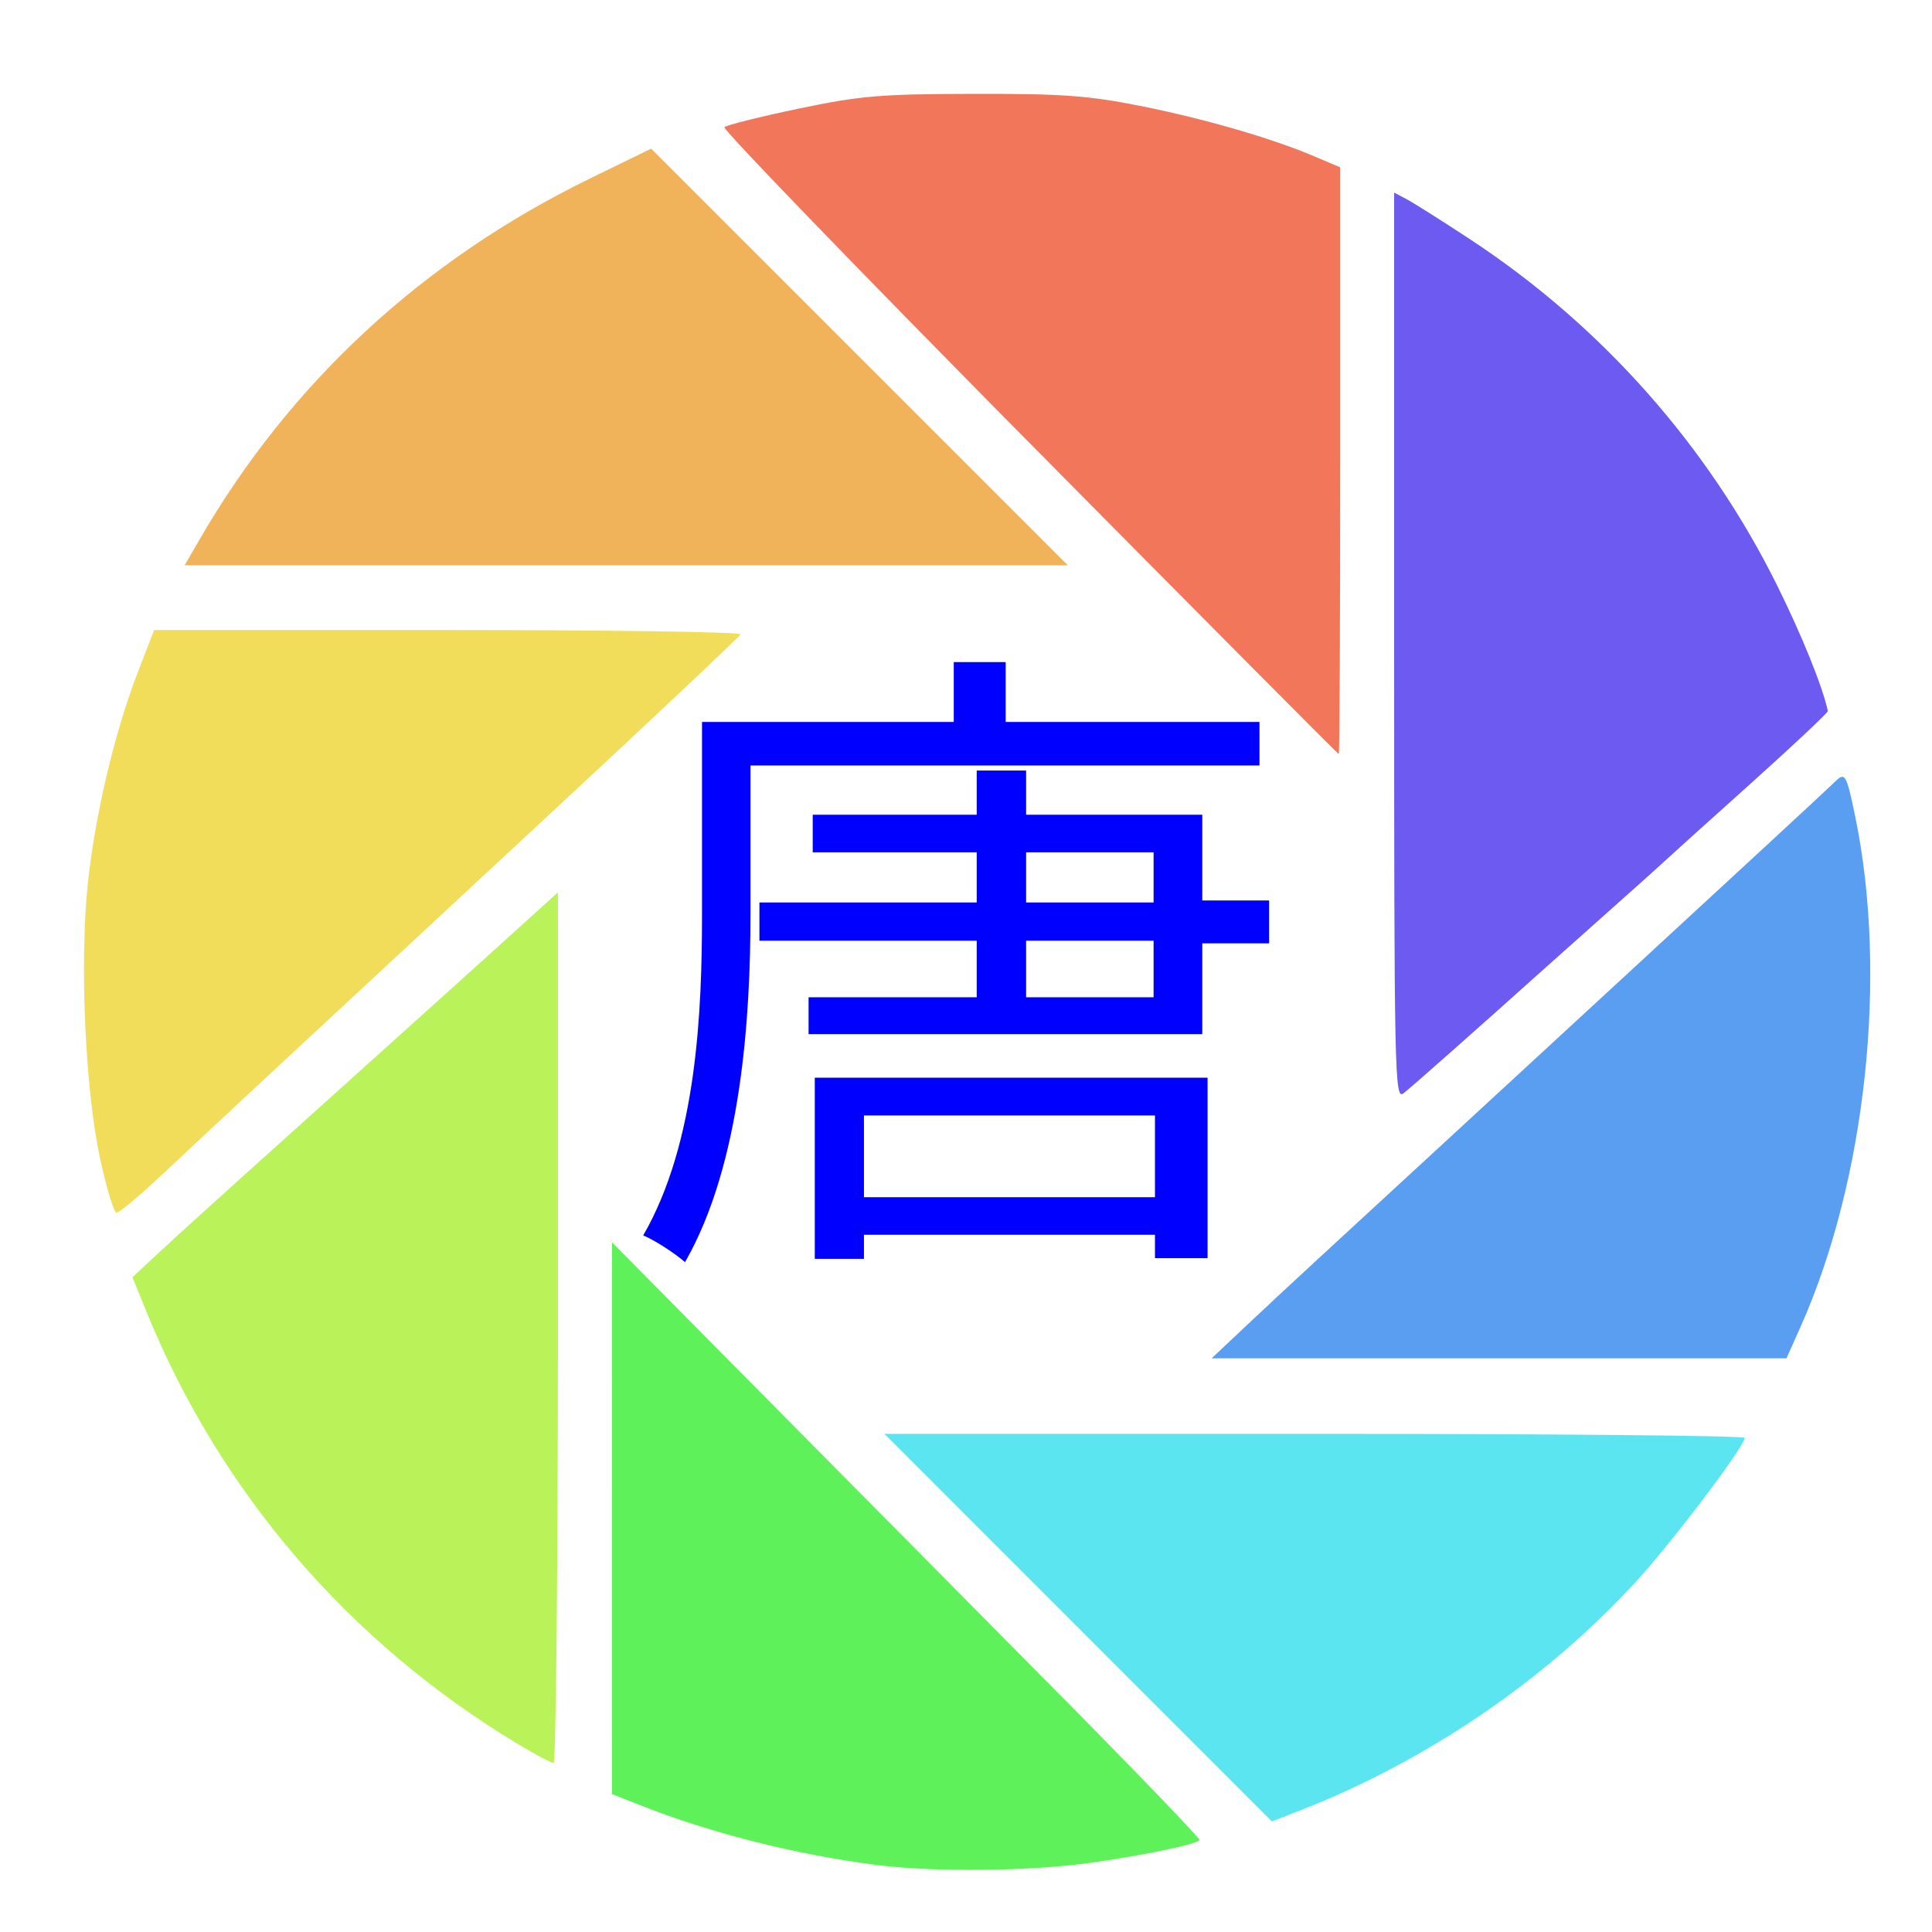
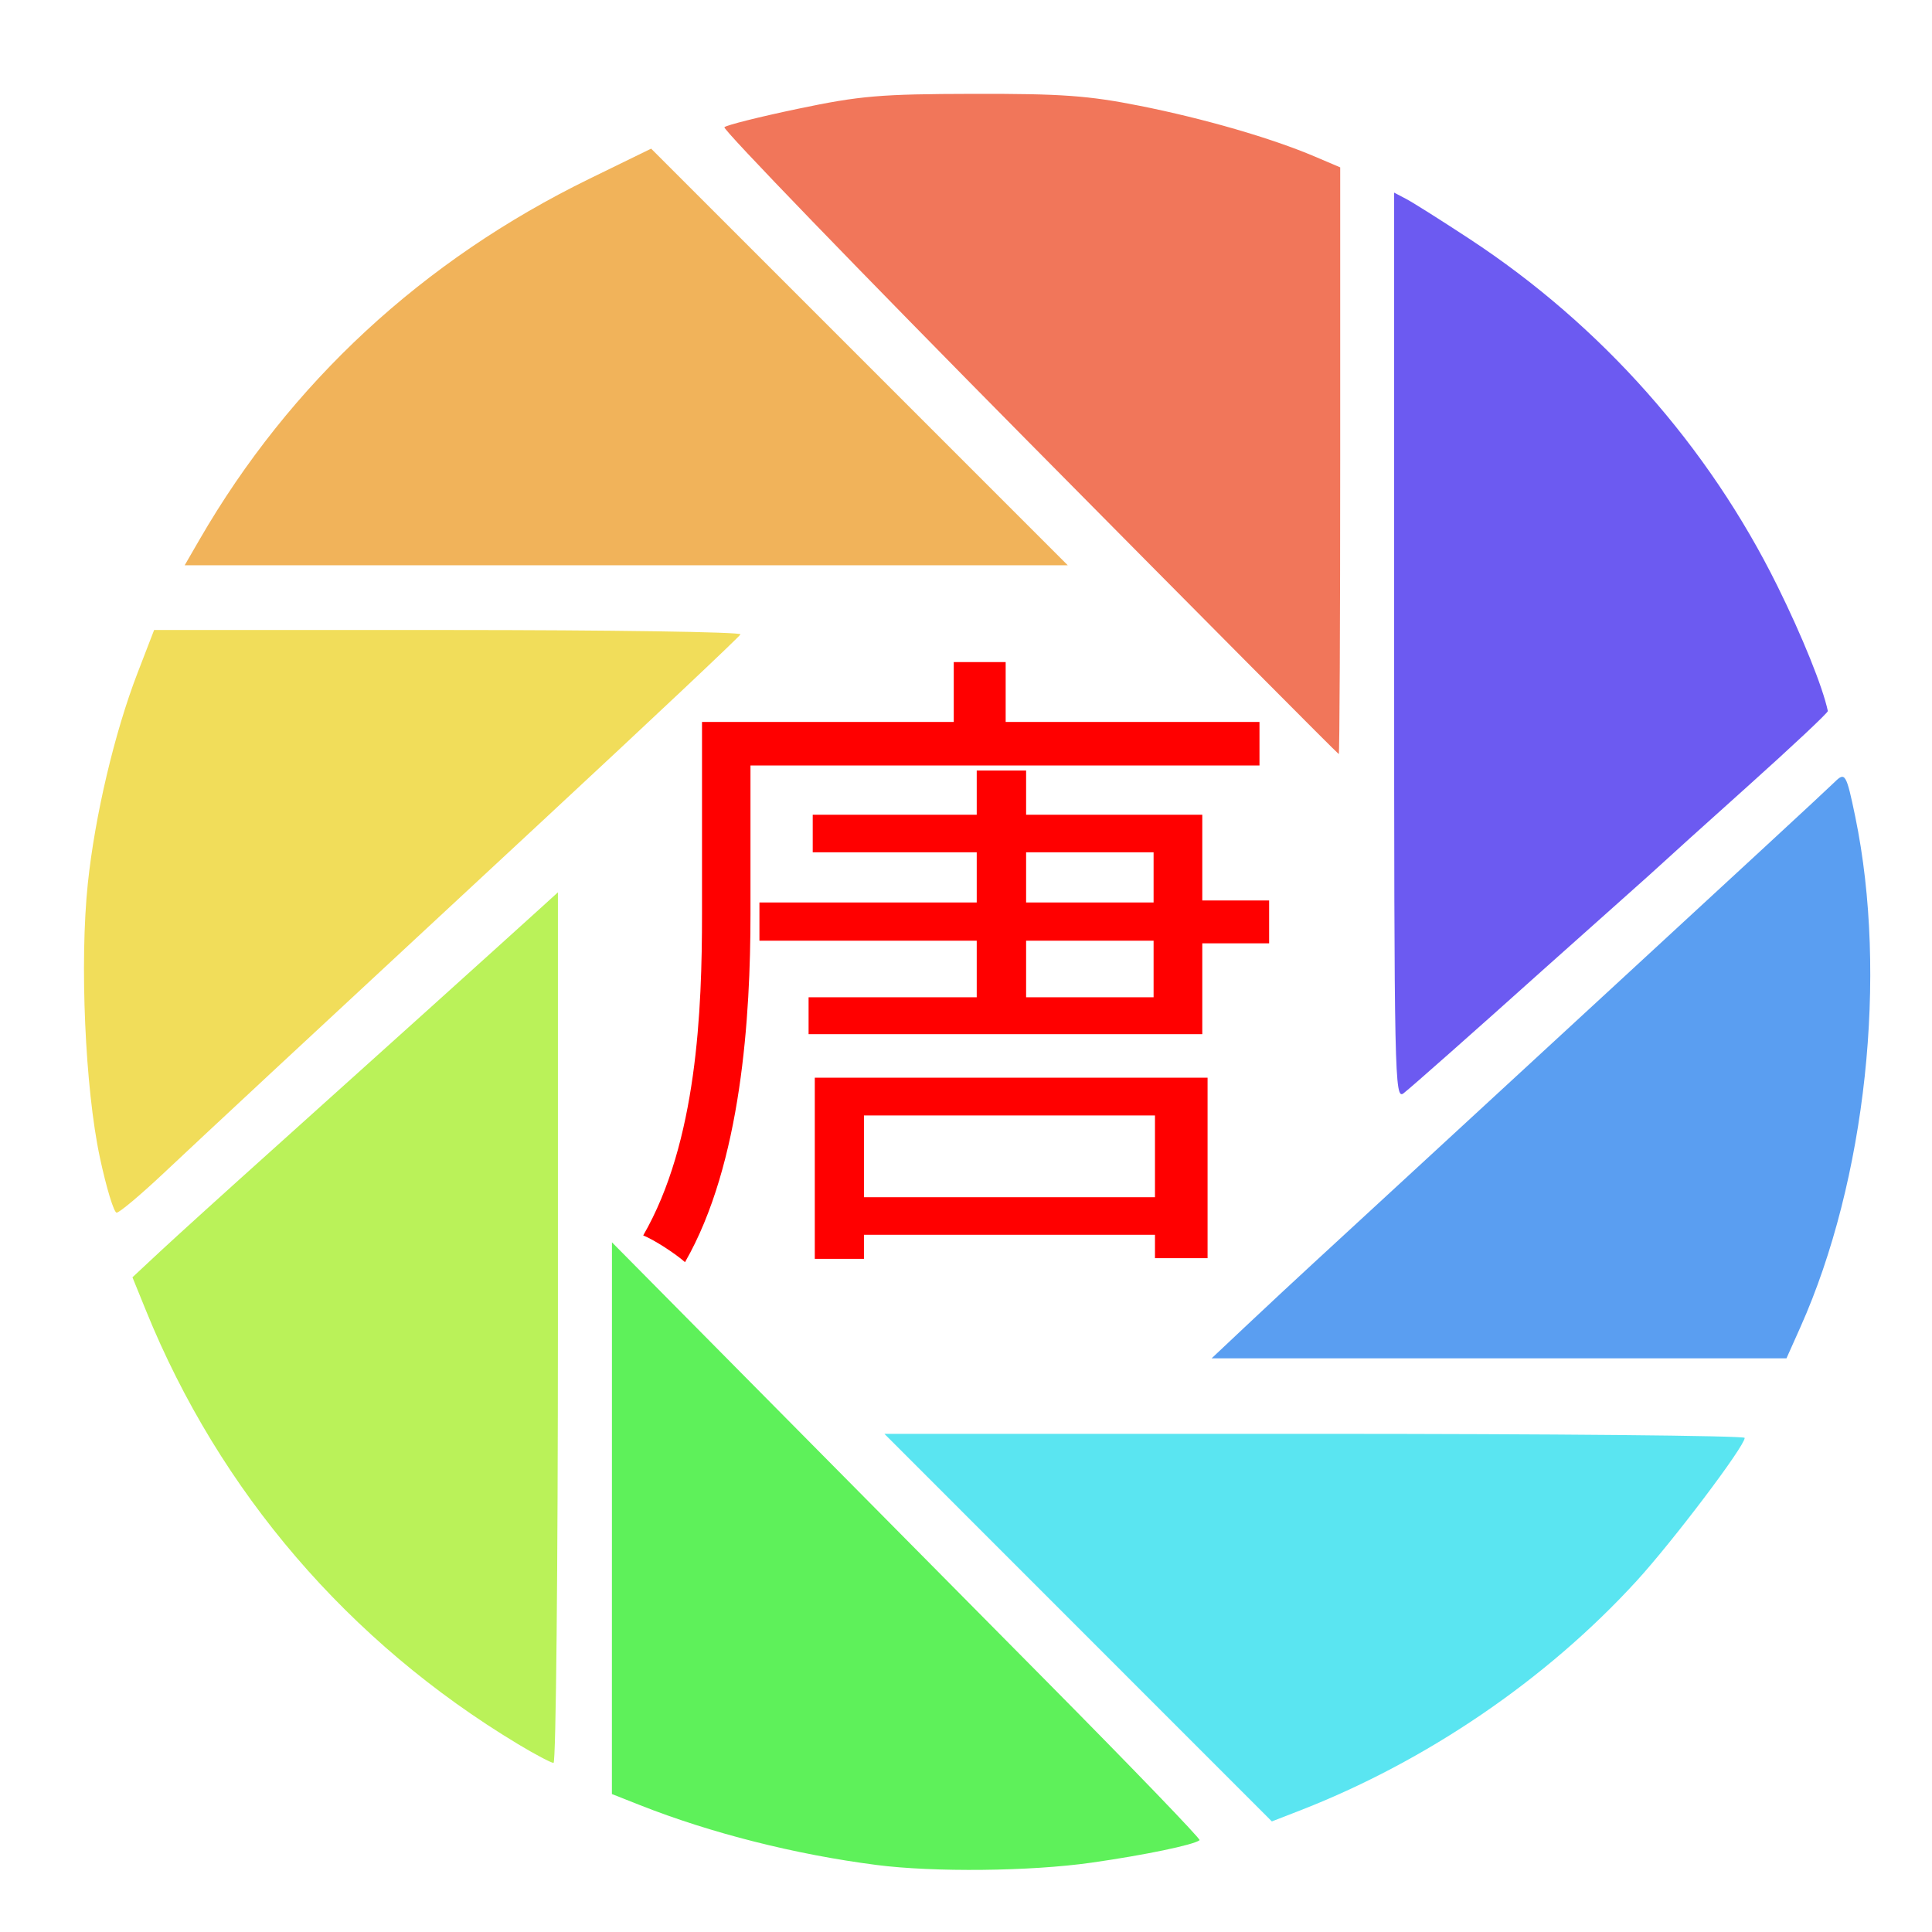
<svg xmlns="http://www.w3.org/2000/svg" width="134mm" height="134mm" viewBox="0 0 134 134" version="1.1" id="svg3844">
  <defs id="defs3838" />
  <g id="layer1" transform="translate(0,-163)">
    <path style="fill:#baf259;fill-opacity:1;stroke-width:0.374" d="m 35.913,283.96 c -11.73,-7.064 -20.681,-17.494 -25.78,-30.042 l -0.946,-2.327 1.939,-1.809 c 1.067,-0.995 4.633,-4.227 7.926,-7.181 5.429,-4.871 16.041,-14.434 18.615,-16.775 l 1.029,-0.936 v 30.191 c 0,16.605 -0.136,30.191 -0.303,30.191 -0.166,0 -1.283,-0.591 -2.482,-1.312 z" id="path3983" />
    <path style="fill:#f1dd5a;fill-opacity:1;stroke-width:0.374" d="m 6.925,243.271 c -1.022,-4.783 -1.406,-13.535 -0.834,-18.989 0.493,-4.701 1.855,-10.474 3.441,-14.585 l 1.157,-3.001 h 20.397 c 11.218,0 20.341,0.136 20.272,0.302 -0.069,0.166 -6.271,6.007 -13.782,12.98 -18.176,16.872 -22.817,21.189 -26.252,24.417 -1.588,1.492 -3.042,2.713 -3.233,2.713 -0.191,0 -0.715,-1.726 -1.166,-3.835 z" id="path3985" />
    <path style="fill:#f1b35a;fill-opacity:1;stroke-width:0.374" d="m 13.837,200.428 c 6.294,-10.881 15.484,-19.383 27.064,-25.038 l 4.26,-2.08 14.448,14.448 14.448,14.448 H 43.433 12.809 Z" id="path3987" />
    <path style="fill:#f1765a;fill-opacity:1;stroke-width:0.374" d="m 71.378,193.693 c -11.757,-11.885 -21.268,-21.726 -21.135,-21.869 0.133,-0.143 2.43,-0.719 5.106,-1.28 4.311,-0.903 5.695,-1.021 12.161,-1.035 6.12,-0.013 7.982,0.121 11.548,0.831 4.469,0.89 9.137,2.243 12.119,3.512 l 1.777,0.756 v 20.347 c 0,11.191 -0.045,20.347 -0.099,20.347 -0.055,0 -9.719,-9.724 -21.476,-21.609 z" id="path3989" />
    <path style="fill:#6c5af1;fill-opacity:1;stroke-width:0.374" d="m 96.695,207.85 v -31.49 l 0.842,0.442 c 0.463,0.243 2.442,1.492 4.397,2.776 9.132,5.997 16.543,14.355 21.347,24.072 1.725,3.489 3.148,7.019 3.495,8.665 0.023,0.107 -2.485,2.461 -5.572,5.23 -3.087,2.769 -5.697,5.123 -5.8,5.23 -0.103,0.108 -1.703,1.543 -3.555,3.189 -1.852,1.646 -4.041,3.598 -4.864,4.337 -4.581,4.112 -9.062,8.077 -9.635,8.525 -0.623,0.488 -0.655,-1.041 -0.655,-30.977 z" id="path3991" />
    <path style="fill:#5a9ef1;fill-opacity:1;stroke-width:0.374" d="m 86.522,254.871 c 1.366,-1.286 3.414,-3.194 4.551,-4.239 1.137,-1.045 4.425,-4.075 7.306,-6.732 2.881,-2.657 6.08,-5.606 7.109,-6.553 1.029,-0.947 4.317,-3.979 7.308,-6.738 2.99,-2.759 7.353,-6.785 9.695,-8.946 2.342,-2.161 4.492,-4.159 4.777,-4.441 0.705,-0.696 0.796,-0.539 1.409,2.423 2.274,11 0.744,25.229 -3.808,35.413 l -0.962,2.152 h -19.935 -19.935 z" id="path3993" />
    <path style="fill:#5ae5f1;fill-opacity:1;stroke-width:0.374" d="M 74.776,275.888 61.34,262.448 h 29.839 c 16.411,0 29.835,0.126 29.831,0.281 -0.016,0.602 -4.977,7.166 -7.501,9.925 -6.26,6.844 -14.589,12.518 -23.393,15.937 l -1.903,0.739 z" id="path3995" />
    <path style="fill:#5ef15a;fill-opacity:1;stroke-width:0.374" d="m 60.774,292.348 c -5.602,-0.721 -11.472,-2.206 -16.37,-4.141 l -1.964,-0.776 0.002,-19.133 0.002,-19.133 9.629,9.729 c 5.296,5.351 14.504,14.65 20.462,20.665 5.958,6.015 10.758,10.997 10.668,11.072 -0.39,0.323 -3.826,1.037 -7.509,1.561 -4.235,0.602 -10.917,0.672 -14.919,0.157 z" id="path3997" />
-     <text xml:space="preserve" style="font-style:normal;font-weight:normal;font-size:45.917px;line-height:1.25;font-family:sans-serif;letter-spacing:0px;word-spacing:0px;fill:#0000ff;fill-opacity:1;stroke:none;stroke-width:1.148" x="42.333" y="251.59" id="text4001" transform="scale(1.019604,0.9807734)">
-       <tspan id="tspan3999" x="42.333" y="251.59" style="fill:#0000ff;stroke-width:1.148">唐</tspan>
+     <text xml:space="preserve" style="font-style:normal;font-weight:normal;font-size:45.917px;line-height:1.25;font-family:sans-serif;letter-spacing:0px;word-spacing:0px;fill:#ff0000;fill-opacity:1;stroke:none;stroke-width:1.148;" x="42.333" y="251.59" id="text4001" transform="scale(1.019604,0.9807734)">
+       <tspan id="tspan3999" x="42.333" y="251.59" style="fill:#ff0000;stroke-width:1.148;">唐</tspan>
    </text>
  </g>
</svg>
